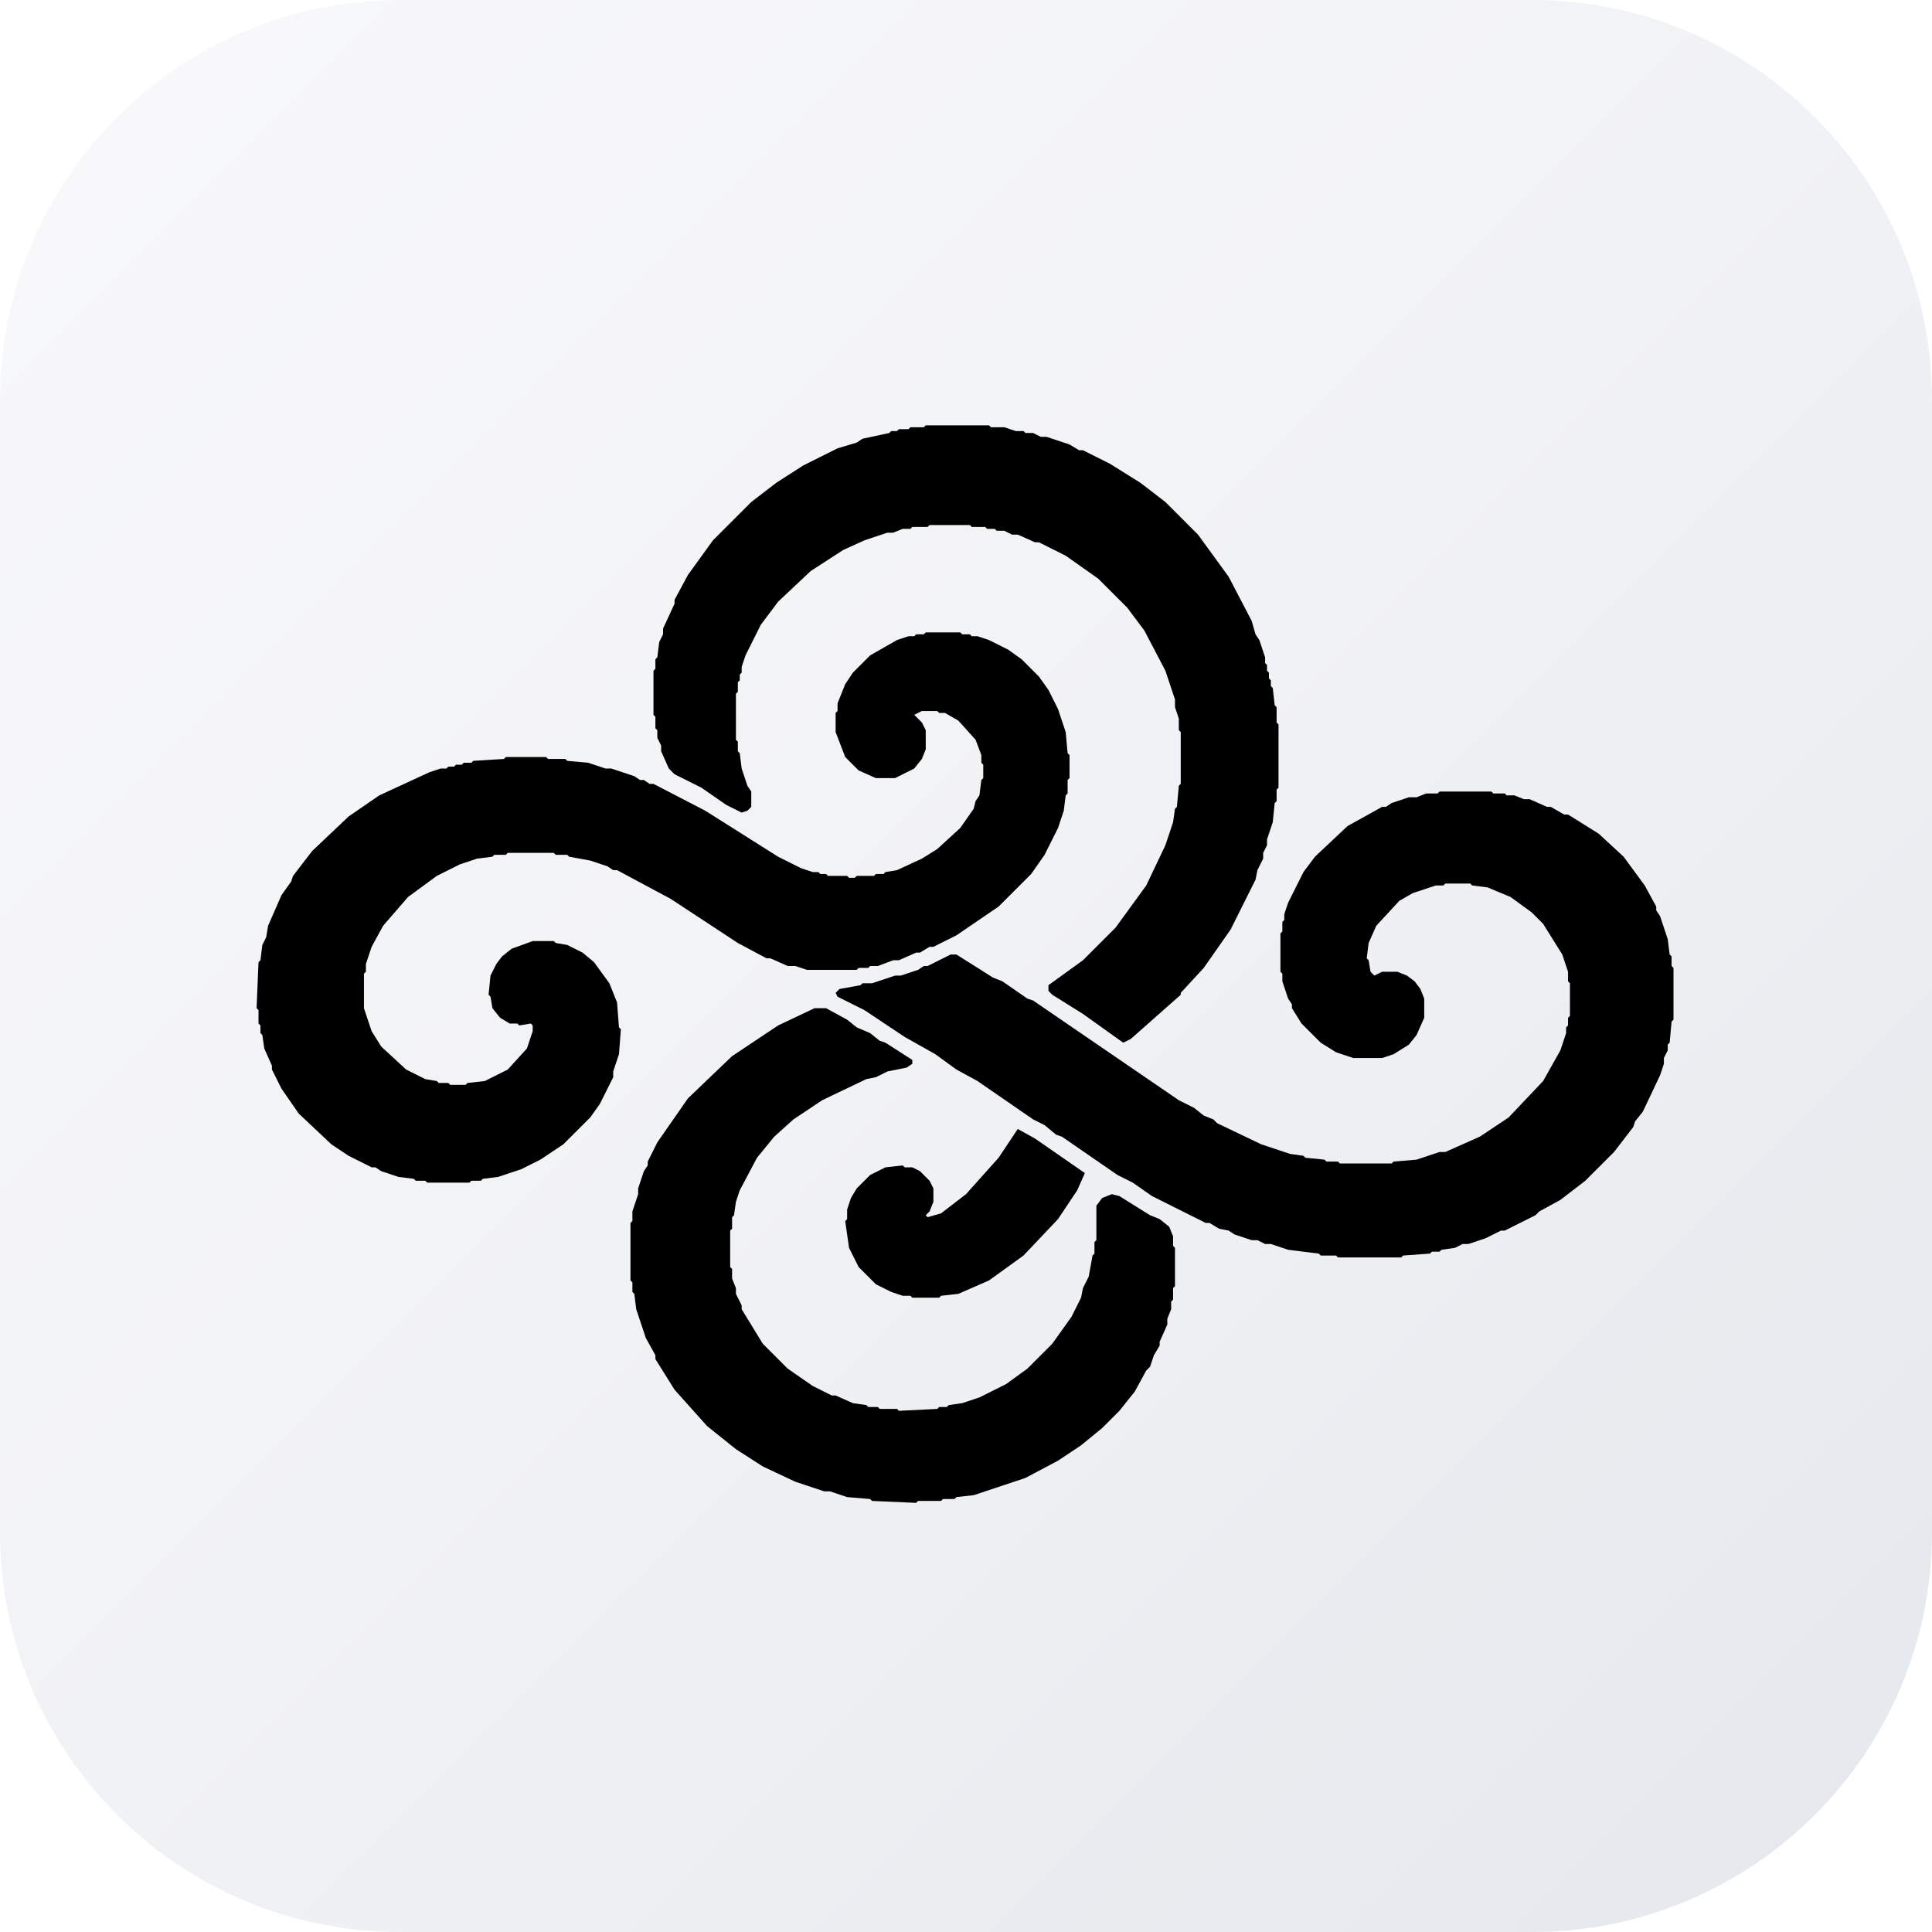
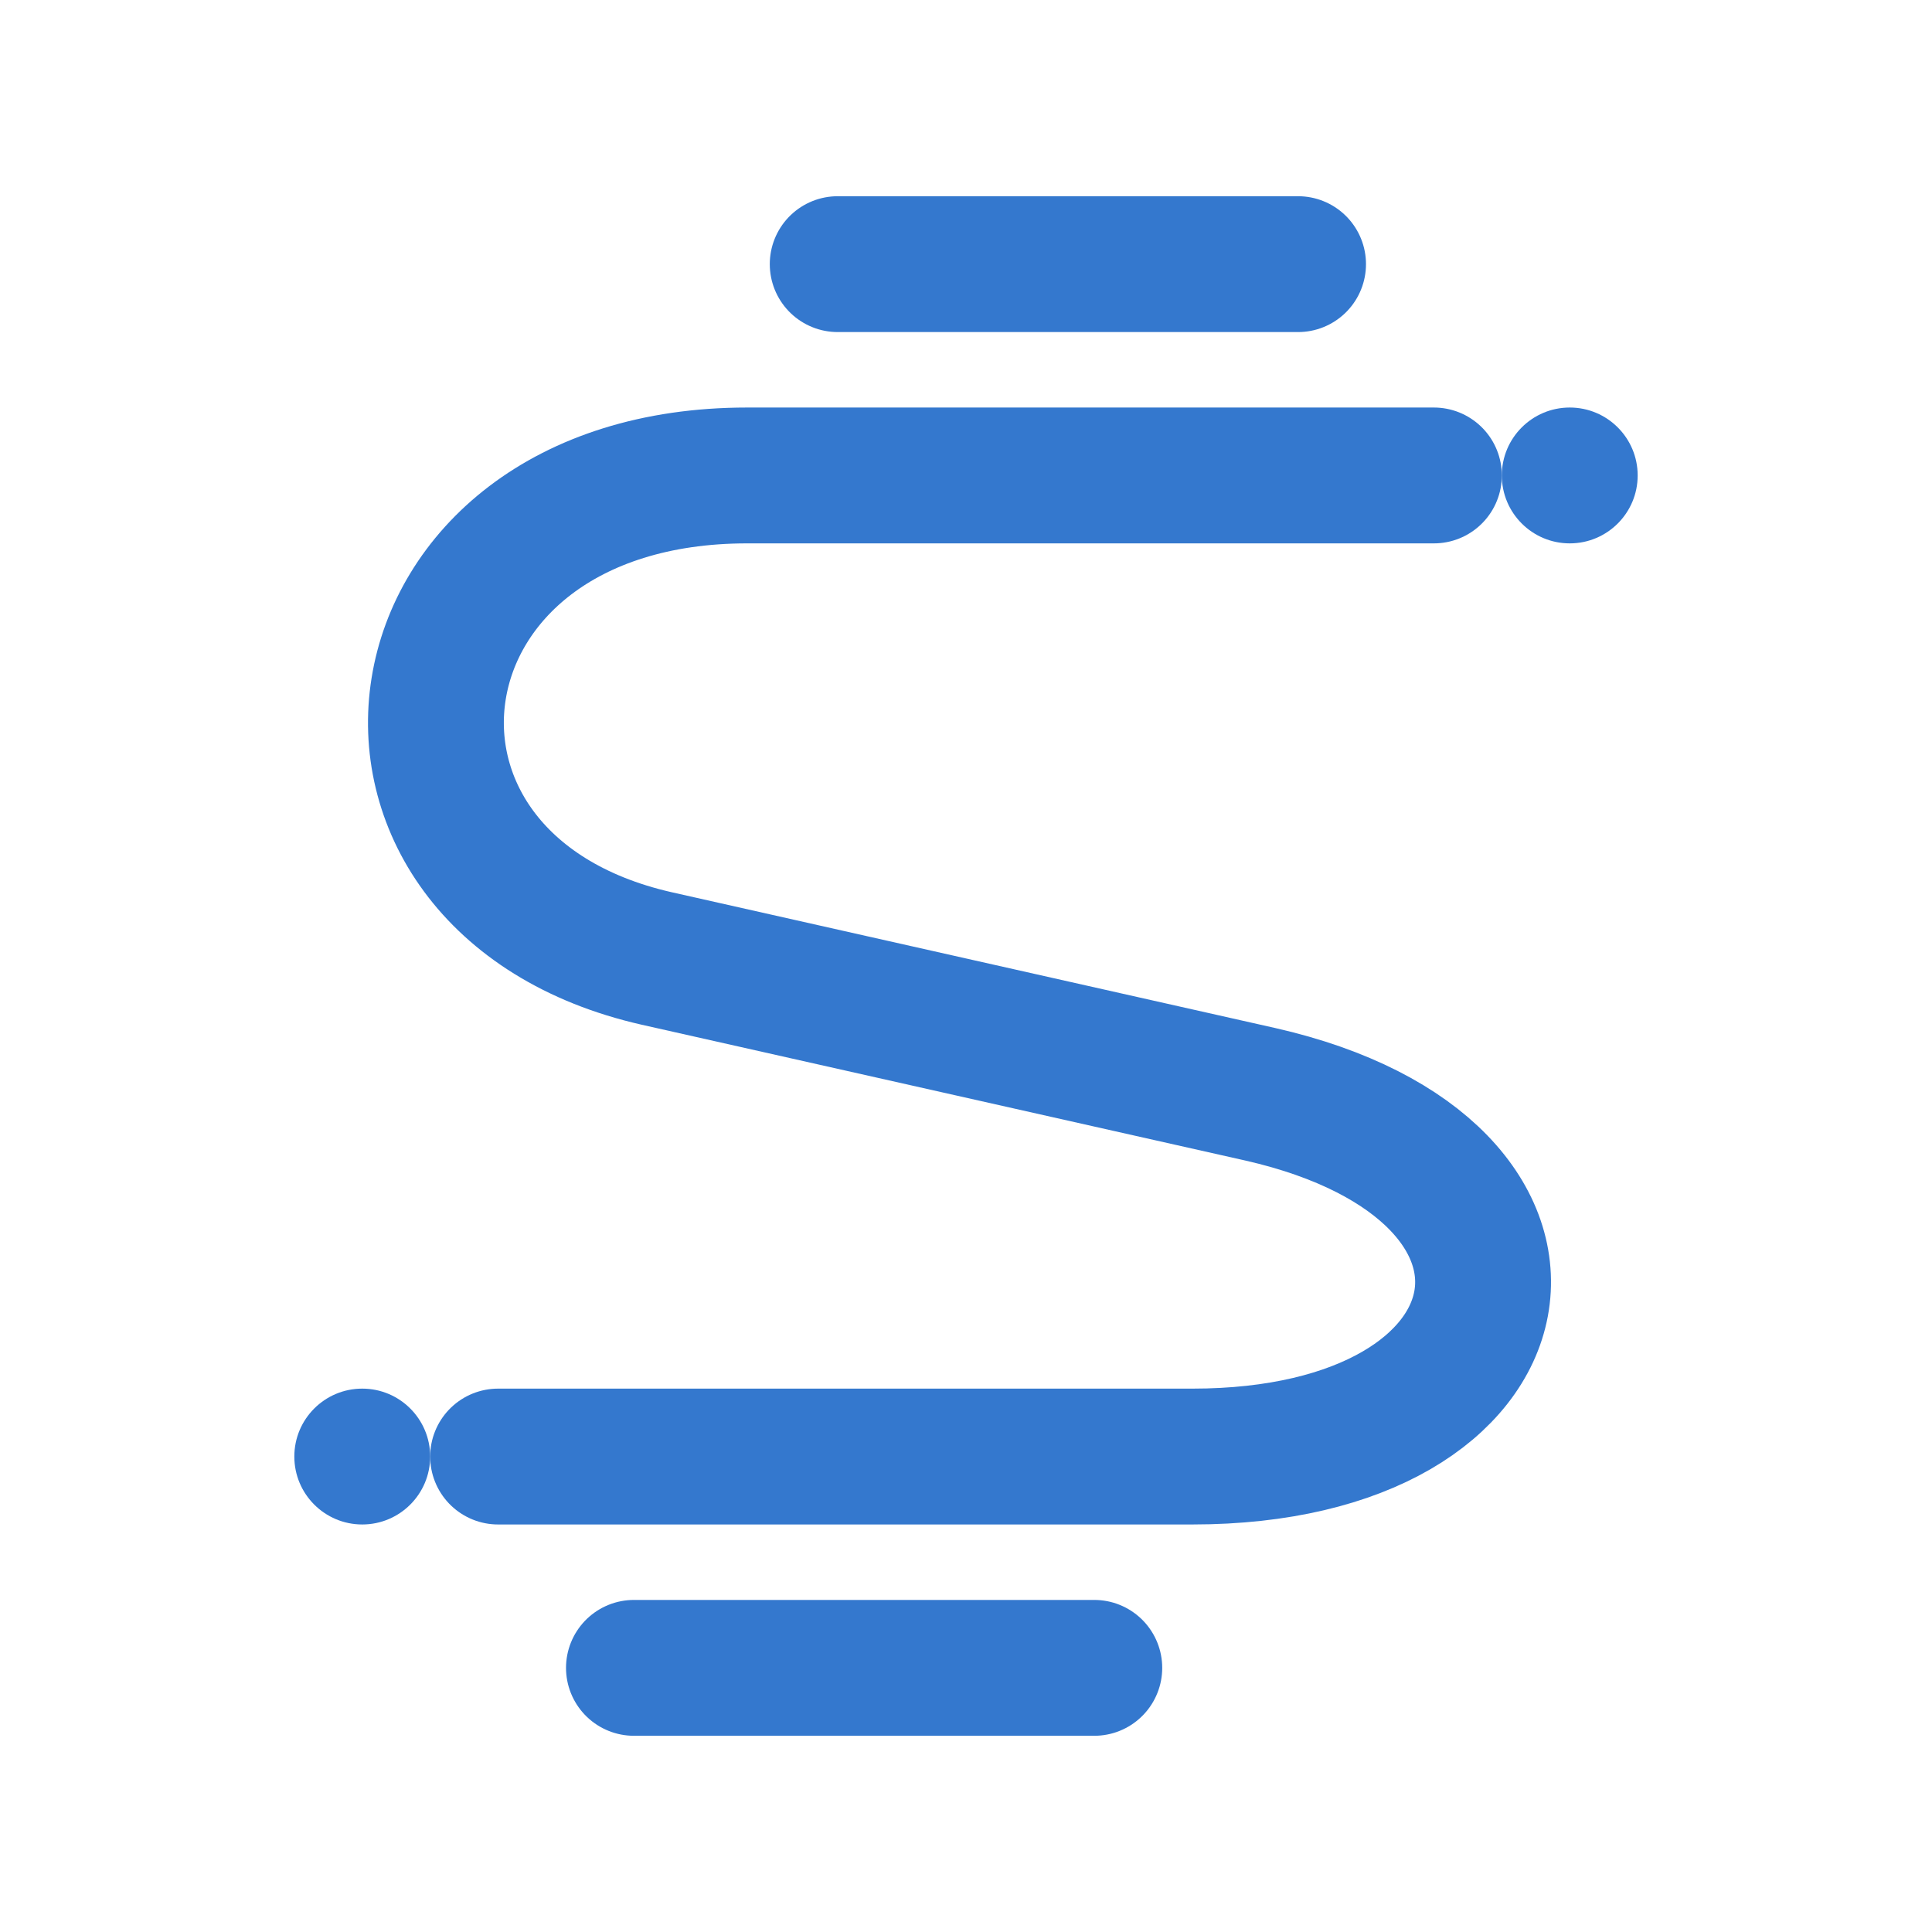
- <svg xmlns="http://www.w3.org/2000/svg" width="1024" height="1024" viewBox="0 0 1024 1024">
-   <defs>
-     <linearGradient id="bg" x1="0" y1="0" x2="1" y2="1">
-       <stop offset="0" stop-color="#F9F9FB" />
-       <stop offset=".55" stop-color="#F0F1F4" />
-       <stop offset="1" stop-color="#E4E7ED" />
-     </linearGradient>
-   </defs>
-   <rect width="1024" height="1024" rx="212" fill="url(#bg)" />
-   <g transform="translate(136 225.43) scale(1.016216) translate(-117 -263)" fill="#000000">
-     <path d="M530 401L525 394L516 385L509 380L499 375L493 373L490 373L489 372L485 372L484 371L466 371L465 372L461 372L460 373L457 373L451 375L437 383L428 392L424 398L420 408L420 412L419 413L419 423L424 436L431 443L440 447L450 447L460 442L464 437L466 432L466 422L464 418L460 414L464 412L472 412L473 413L476 413L483 417L492 427L495 435L495 439L496 440L496 447L495 448L494 456L492 459L491 463L484 473L472 484L464 489L451 495L445 496L444 497L440 497L439 498L430 498L429 499L426 499L425 498L415 498L414 497L411 497L410 496L407 496L401 494L389 488L351 464L324 450L322 450L319 448L317 448L314 446L302 442L299 442L290 439L279 438L278 437L269 437L268 436L247 436L246 437L230 438L229 439L225 439L224 440L221 440L220 441L217 441L216 442L213 442L207 444L181 456L165 467L146 485L136 498L135 501L130 508L123 524L122 530L120 534L119 542L118 543L117 567L118 568L118 575L119 576L119 580L120 581L121 588L125 597L125 599L130 609L139 622L156 638L165 644L177 650L179 650L182 652L191 655L199 656L200 657L205 657L206 658L228 658L229 657L234 657L235 656L243 655L255 651L265 646L277 638L291 624L296 617L303 603L303 600L306 591L307 578L306 577L305 564L301 554L293 543L287 538L279 534L273 533L272 532L261 532L250 536L245 540L242 544L239 550L238 560L239 561L240 567L244 572L249 575L253 575L254 576L260 575L261 576L261 579L258 588L248 599L236 605L227 606L226 607L218 607L217 606L212 606L211 605L205 604L195 599L182 587L177 579L173 567L173 549L174 548L174 544L177 535L183 524L196 509L211 498L223 492L232 489L240 488L241 487L247 487L248 486L272 486L273 487L279 487L280 488L291 490L300 493L303 495L305 495L333 510L368 533L383 541L385 541L394 545L398 545L404 547L430 547L431 546L436 546L437 545L441 545L449 542L452 542L461 538L463 538L468 535L470 535L482 529L504 514L521 497L528 487L535 473L538 464L539 456L540 455L540 448L541 447L541 435L540 434L539 423L535 411Z" />
-     <path d="M389 576L365 592L342 614L326 637L321 647L321 649L319 652L316 661L316 664L313 673L313 678L312 679L312 709L313 710L313 715L314 716L315 724L320 739L325 748L325 750L335 766L352 785L367 797L381 806L398 814L413 819L416 819L425 822L437 823L438 824L461 825L462 824L474 824L475 823L481 823L482 822L491 821L518 812L535 803L547 795L558 786L567 777L575 767L581 756L583 754L585 748L588 743L588 741L592 732L592 729L594 724L594 720L595 719L595 713L596 712L596 692L595 691L595 686L593 681L588 677L583 675L567 665L563 664L558 666L555 670L555 688L554 689L554 695L553 696L551 707L548 713L547 718L542 728L532 742L519 755L508 763L494 770L485 773L478 774L477 775L473 775L472 776L452 777L451 776L442 776L441 775L436 775L435 774L428 773L419 769L417 769L407 764L394 755L381 742L370 724L370 722L367 716L367 713L365 708L365 703L364 702L364 683L365 682L365 676L366 675L367 668L369 662L378 645L387 634L397 625L412 615L435 604L440 603L446 600L456 598L459 596L459 594L445 585L442 584L437 580L430 577L425 573L414 567L408 567Z" />
-     <path d="M402 284L388 293L375 303L355 323L342 341L335 354L335 356L329 369L329 372L327 376L326 384L325 385L325 390L324 391L324 414L325 415L325 421L326 422L326 426L328 430L328 433L332 442L335 445L349 452L362 461L370 465L373 464L375 462L375 454L373 451L370 442L369 434L368 433L368 428L367 427L367 403L368 402L368 397L369 396L369 393L370 392L370 389L372 383L380 367L389 355L406 339L423 328L434 323L446 319L449 319L454 317L458 317L459 316L467 316L468 315L489 315L490 316L497 316L498 317L502 317L503 318L507 318L511 320L514 320L523 324L525 324L539 331L556 343L571 358L580 370L591 391L596 406L596 410L598 416L598 422L599 423L599 450L598 451L597 462L596 463L595 470L591 482L581 503L565 525L548 542L530 555L530 558L532 560L548 570L569 585L573 583L599 560L599 559L611 546L625 526L638 500L639 495L642 489L642 486L644 482L644 479L647 470L648 460L649 459L649 453L650 452L650 419L649 418L649 410L648 409L647 400L646 399L646 396L645 395L645 392L644 391L644 388L643 387L643 384L640 375L638 372L636 365L624 342L608 320L591 303L578 293L562 283L548 276L546 276L541 273L529 269L526 269L522 267L518 267L517 266L513 266L507 264L500 264L499 263L466 263L465 264L458 264L457 265L452 265L451 266L448 266L447 267L433 270L430 272L420 275Z" />
-     <path d="M856 573L856 546L855 545L855 540L854 539L853 531L849 519L847 516L847 514L841 503L830 488L817 476L801 466L799 466L792 462L790 462L781 458L778 458L773 456L769 456L768 455L762 455L761 454L734 454L733 455L727 455L722 457L718 457L709 460L706 462L704 462L686 472L669 488L663 496L655 512L653 518L653 521L652 522L652 527L651 528L651 548L652 549L652 553L655 562L657 565L657 567L662 575L672 585L680 590L689 593L704 593L710 591L718 586L722 581L726 572L726 562L724 557L721 553L717 550L712 548L704 548L700 550L698 548L697 542L696 541L697 533L701 524L713 511L720 507L732 503L736 503L737 502L750 502L751 503L759 504L771 509L782 517L788 523L798 539L801 548L801 553L802 554L802 571L801 572L801 576L800 577L800 580L797 589L788 605L770 624L755 634L737 642L734 642L722 646L710 647L709 648L682 648L681 647L675 647L674 646L664 645L663 644L656 643L641 638L618 627L616 625L611 623L606 619L598 615L522 563L519 562L506 553L501 551L482 539L479 539L467 545L465 545L462 547L453 550L450 550L438 554L433 554L432 555L421 557L419 559L420 561L434 568L455 582L471 591L482 599L493 605L522 625L528 628L534 633L537 634L566 654L574 658L584 665L612 679L614 679L619 682L624 683L627 685L636 688L639 688L643 690L646 690L655 693L671 695L672 696L680 696L681 697L714 697L715 696L729 695L730 694L734 694L735 693L742 692L746 690L749 690L758 687L766 683L768 683L784 675L786 673L797 667L810 657L825 642L835 629L836 626L840 621L849 602L851 596L851 593L853 589L853 586L854 585L855 574Z" />
-     <path d="M549 653L523 635L514 630L504 645L487 664L474 674L467 676L466 675L468 673L470 668L470 661L468 657L463 652L459 650L455 650L454 649L445 650L437 654L430 661L427 666L425 672L425 677L424 678L426 692L431 702L440 711L448 715L454 717L458 717L459 718L473 718L474 717L483 716L499 709L517 696L535 677L545 662Z" />
+ <svg xmlns="http://www.w3.org/2000/svg" width="256" height="256" viewBox="0 0 256 256">
+   <g fill="none" stroke="#3478CE" stroke-width="18" stroke-linecap="round">
+     <path d="M190 63H99c-49 0-56 54-12 64l80 18c44 10 37 48-9 48H66" />
+     <path d="M172 35h-61M84 221h61" />
+   </g>
+   <g fill="#3478CE">
+     <circle cx="208" cy="63" r="9" />
+     <circle cx="48" cy="193" r="9" />
  </g>
</svg>
